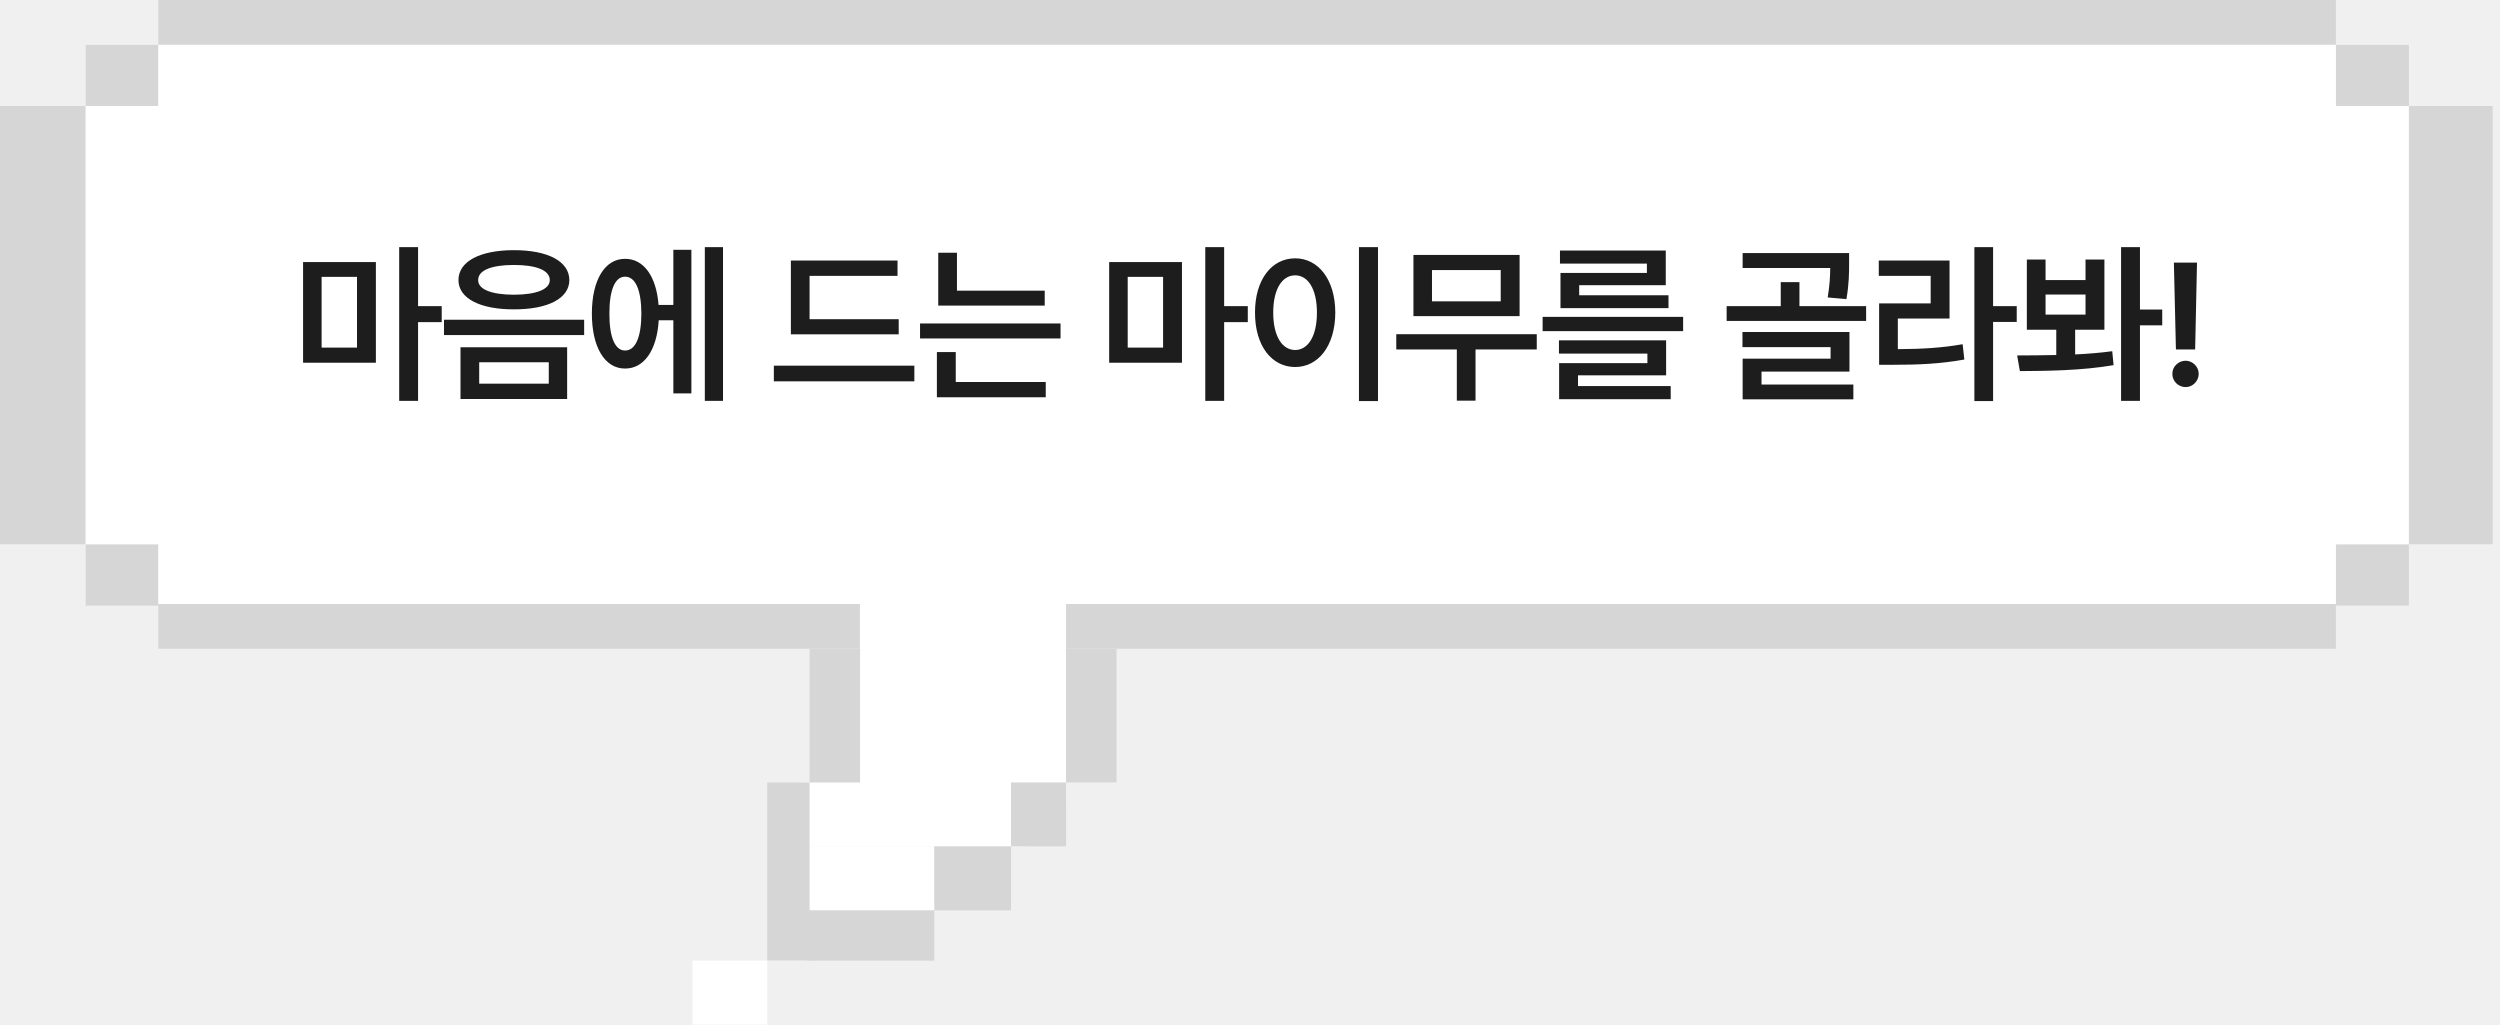
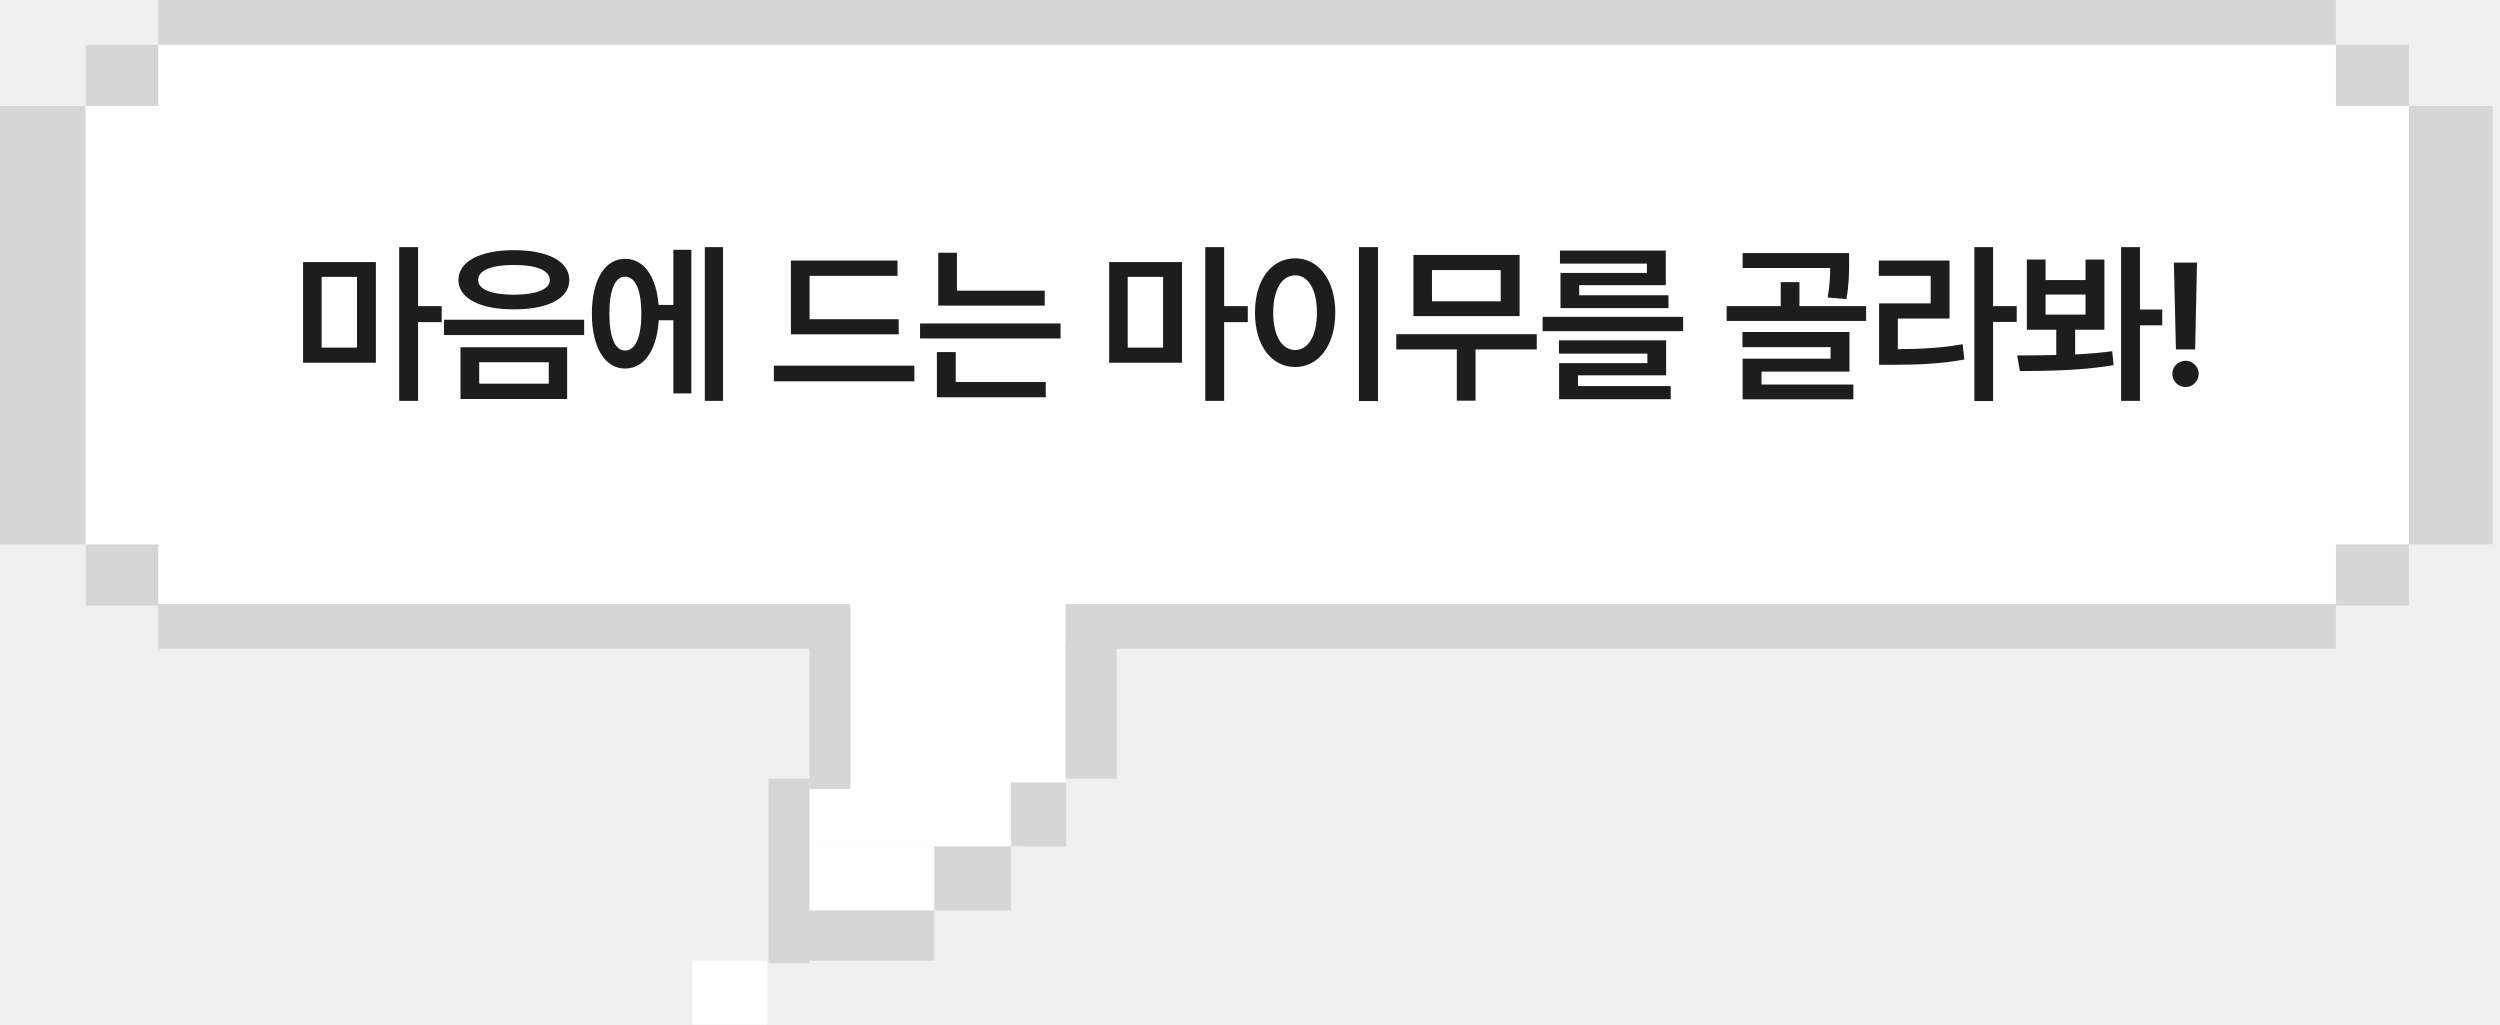
<svg xmlns="http://www.w3.org/2000/svg" width="244" height="100" viewBox="0 0 244 100" fill="none">
  <path d="M227.981 0H15.453V4.378H227.981V0Z" fill="#D6D6D6" />
  <path d="M227.981 58.936H15.453V63.315H227.981V58.936Z" fill="#D6D6D6" />
  <path d="M8.362 10.347H0V53.121H8.362V10.347Z" fill="#D6D6D6" />
  <path d="M243.28 10.347H234.918V53.121H243.28V10.347Z" fill="#D6D6D6" />
  <path d="M15.47 4.378H8.362V10.364H15.47V4.378Z" fill="#D6D6D6" />
  <path d="M235.107 4.378H227.998V10.364H235.107V4.378Z" fill="#D6D6D6" />
  <path d="M235.107 53.121H227.998V59.107H235.107V53.121Z" fill="#D6D6D6" />
  <path d="M15.47 53.121H8.362V59.107H15.47V53.121Z" fill="#D6D6D6" />
  <path d="M227.981 4.378H15.453V58.953H227.981V4.378Z" fill="white" />
  <path d="M32.605 10.347H8.362V53.121H32.605V10.347Z" fill="white" />
  <path d="M235.107 10.347H210.863V53.121H235.107V10.347Z" fill="white" />
-   <path d="M104.049 58.936H83.926V78.502H104.049V58.936Z" fill="white" />
+   <path d="M104 57H83V81H104V57Z" fill="white" />
  <path d="M100.083 76.364H77.968V82.606H100.083V76.364Z" fill="white" />
  <path d="M91.189 82.606H77.384V88.849H91.189V82.606Z" fill="white" />
  <path d="M74.878 93.757H67.581V100H74.878V93.757Z" fill="white" />
-   <path d="M83.943 63.315H79.016V76.364H83.943V63.315Z" fill="#D6D6D6" />
-   <path d="M108.977 63.315H104.049V76.364H108.977V63.315Z" fill="#D6D6D6" />
+   <path d="M83 63H79V77H83V63Z" fill="#D6D6D6" />
+   <path d="M109 63H104V76H109V63Z" fill="#D6D6D6" />
  <path d="M104.049 76.364H98.675V82.606H104.049V76.364Z" fill="#D6D6D6" />
-   <path d="M79.016 76.364H74.878V93.74H79.016V76.364Z" fill="#D6D6D6" />
+   <path d="M79 76H75V94H79V76Z" fill="#D6D6D6" />
  <path d="M98.675 82.606H91.189V88.849H98.675V82.606Z" fill="#D6D6D6" />
  <path d="M91.189 88.849H78.758V93.757H91.189V88.849Z" fill="#D6D6D6" />
  <path d="M36.686 25.578V35.406H29.58V25.578H36.686ZM31.39 33.928H34.843V27.022H31.39V33.928ZM38.96 39.124V24.117H40.803V29.877H43.111V31.438H40.803V39.124H38.96ZM50.157 24.416C53.477 24.416 55.56 25.503 55.569 27.337C55.56 29.13 53.477 30.201 50.157 30.193C46.87 30.201 44.745 29.13 44.745 27.337C44.745 25.503 46.87 24.416 50.157 24.416ZM43.334 32.7V31.206H57.013V32.7H43.334ZM44.944 38.942V33.895H55.353V38.942H44.944ZM46.67 27.337C46.654 28.242 47.965 28.757 50.157 28.765C52.348 28.757 53.66 28.242 53.66 27.337C53.66 26.383 52.348 25.86 50.157 25.86C47.965 25.86 46.654 26.383 46.67 27.337ZM46.77 37.448H53.56V35.356H46.77V37.448ZM70.567 24.117V39.124H68.791V24.117H70.567ZM57.767 30.608C57.767 27.304 59.046 25.254 61.005 25.262C62.822 25.254 64.059 26.956 64.275 29.761H65.719V24.382H67.479V38.394H65.719V31.255H64.292C64.117 34.185 62.864 35.978 61.005 35.97C59.046 35.978 57.767 33.92 57.767 30.608ZM59.477 30.608C59.469 32.957 60.05 34.219 61.005 34.21C62.001 34.219 62.59 32.957 62.598 30.608C62.59 28.267 62.001 26.997 61.005 27.005C60.05 26.997 59.469 28.267 59.477 30.608ZM87.714 31.156V32.633H77.189V25.428H87.598V26.922H79.015V31.156H87.714ZM75.528 37.215V35.688H89.241V37.215H75.528ZM101.965 28.367V29.828H91.573V24.665H93.399V28.367H101.965ZM89.796 33.032V31.571H103.509V33.032H89.796ZM91.44 38.776V34.36H93.282V37.282H102.065V38.776H91.44ZM115.36 25.578V35.406H108.255V25.578H115.36ZM110.064 33.928H113.517V27.022H110.064V33.928ZM117.634 39.124V24.117H119.477V29.877H121.785V31.438H119.477V39.124H117.634ZM134.492 24.117V39.141H132.633V24.117H134.492ZM122.489 30.508C122.481 27.271 124.133 25.212 126.407 25.212C128.657 25.212 130.317 27.271 130.325 30.508C130.317 33.77 128.657 35.821 126.407 35.821C124.133 35.821 122.481 33.77 122.489 30.508ZM124.266 30.508C124.266 32.816 125.137 34.152 126.407 34.161C127.669 34.152 128.532 32.816 128.532 30.508C128.532 28.217 127.669 26.873 126.407 26.873C125.137 26.873 124.266 28.217 124.266 30.508ZM149.988 32.617V34.111H144.012V39.108H142.186V34.111H136.276V32.617H149.988ZM137.952 30.857V24.88H148.312V30.857H137.952ZM139.762 29.413H146.469V26.358H139.762V29.413ZM164.273 30.923V32.318H150.56V30.923H164.273ZM152.154 34.509V33.214H162.613V36.634H154.013V37.68H163.061V38.959H152.17V35.439H160.786V34.509H152.154ZM152.253 25.727V24.449H162.579V27.835H154.129V28.815H162.845V30.077H152.303V26.64H160.737V25.727H152.253ZM180.473 24.698V25.627C180.473 26.541 180.473 27.719 180.208 29.197L178.382 29.031C178.581 27.852 178.622 26.947 178.631 26.159H170.081V24.698H180.473ZM168.52 31.322V29.877H173.8V27.537H175.626V29.877H182.134V31.322H168.52ZM170.064 33.878V32.401H180.507V36.269H171.924V37.531H180.888V38.975H170.081V35.007H178.664V33.878H170.064ZM194.525 24.117V29.877H196.833V31.421H194.525V39.141H192.699V24.117H194.525ZM183.369 26.922V25.428H190.275V31.089H185.228V34.078C187.611 34.061 189.462 33.961 191.554 33.596L191.72 35.09C189.404 35.505 187.362 35.605 184.631 35.605H183.402V29.612H188.433V26.922H183.369ZM199.646 25.329V27.337H203.547V25.329H205.39V32.185H202.534V34.592C203.771 34.534 205 34.435 206.154 34.277L206.286 35.638C203.14 36.178 199.712 36.203 197.139 36.219L196.873 34.692C198.01 34.684 199.322 34.684 200.692 34.65V32.185H197.82V25.329H199.646ZM199.646 30.707H203.547V28.748H199.646V30.707ZM207.017 39.124V24.117H208.86V30.209H211.034V31.753H208.86V39.124H207.017ZM214.428 25.627L214.246 34.111H212.37L212.17 25.627H214.428ZM212.021 36.485C212.013 35.788 212.602 35.215 213.316 35.206C214.005 35.215 214.594 35.788 214.594 36.485C214.594 37.199 214.005 37.78 213.316 37.78C212.602 37.78 212.013 37.199 212.021 36.485Z" fill="#1D1D1D" />
</svg>
